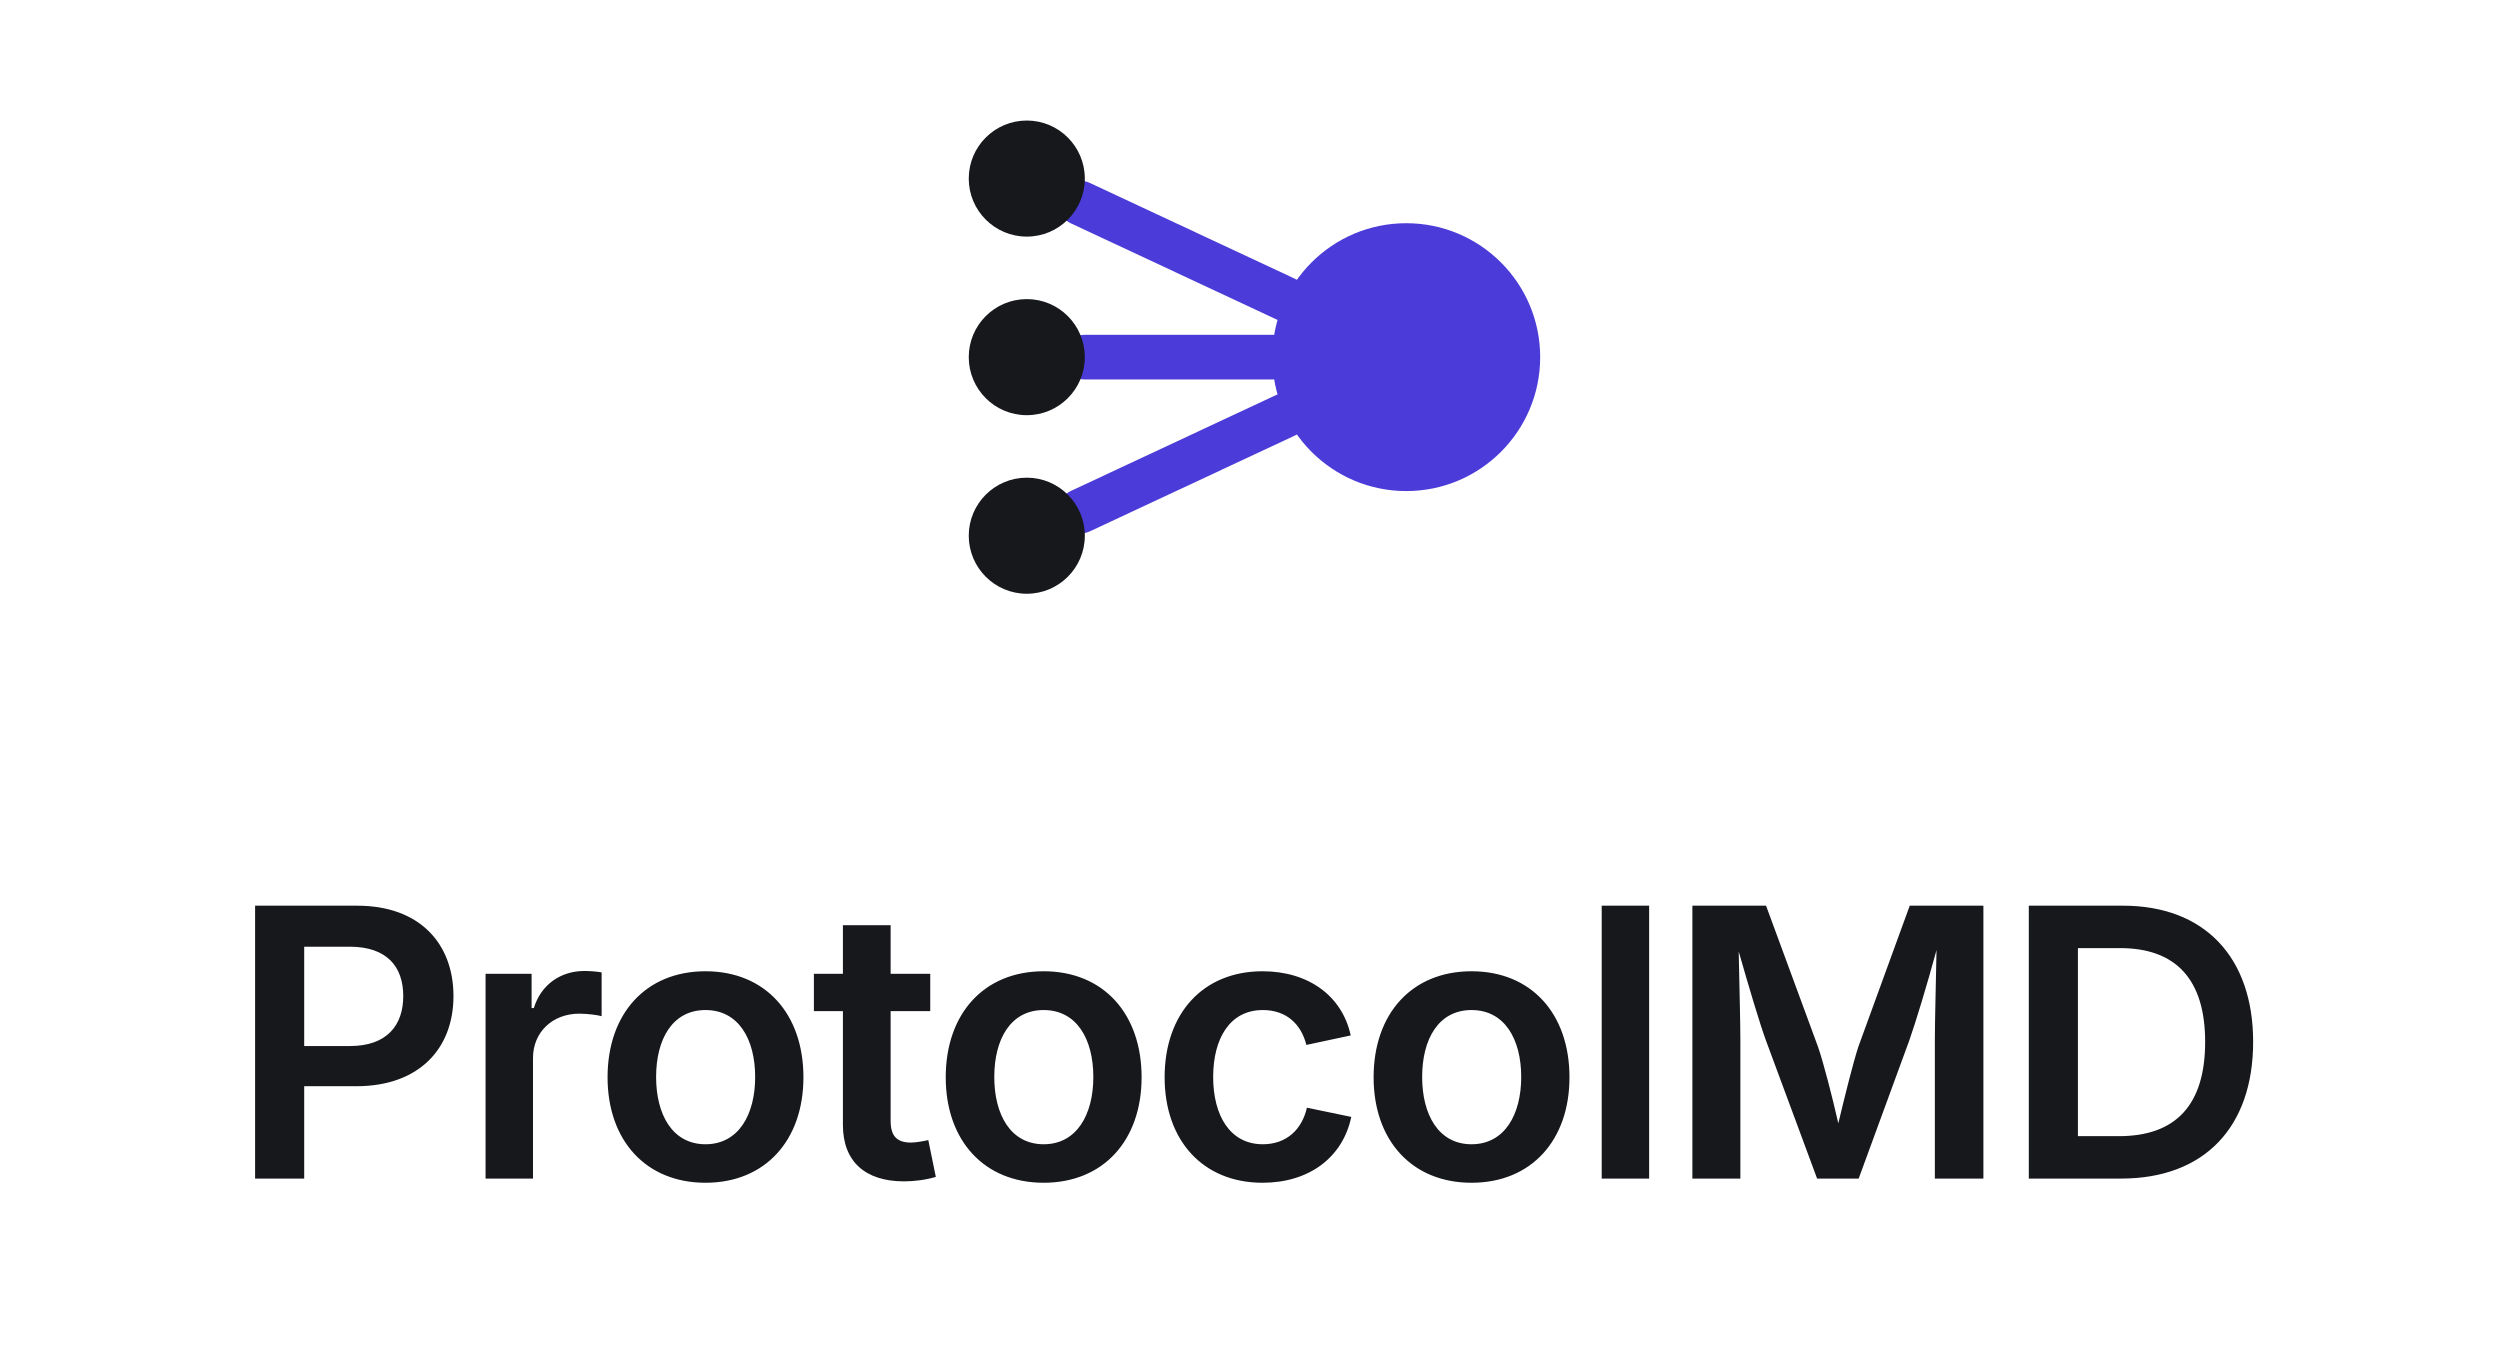
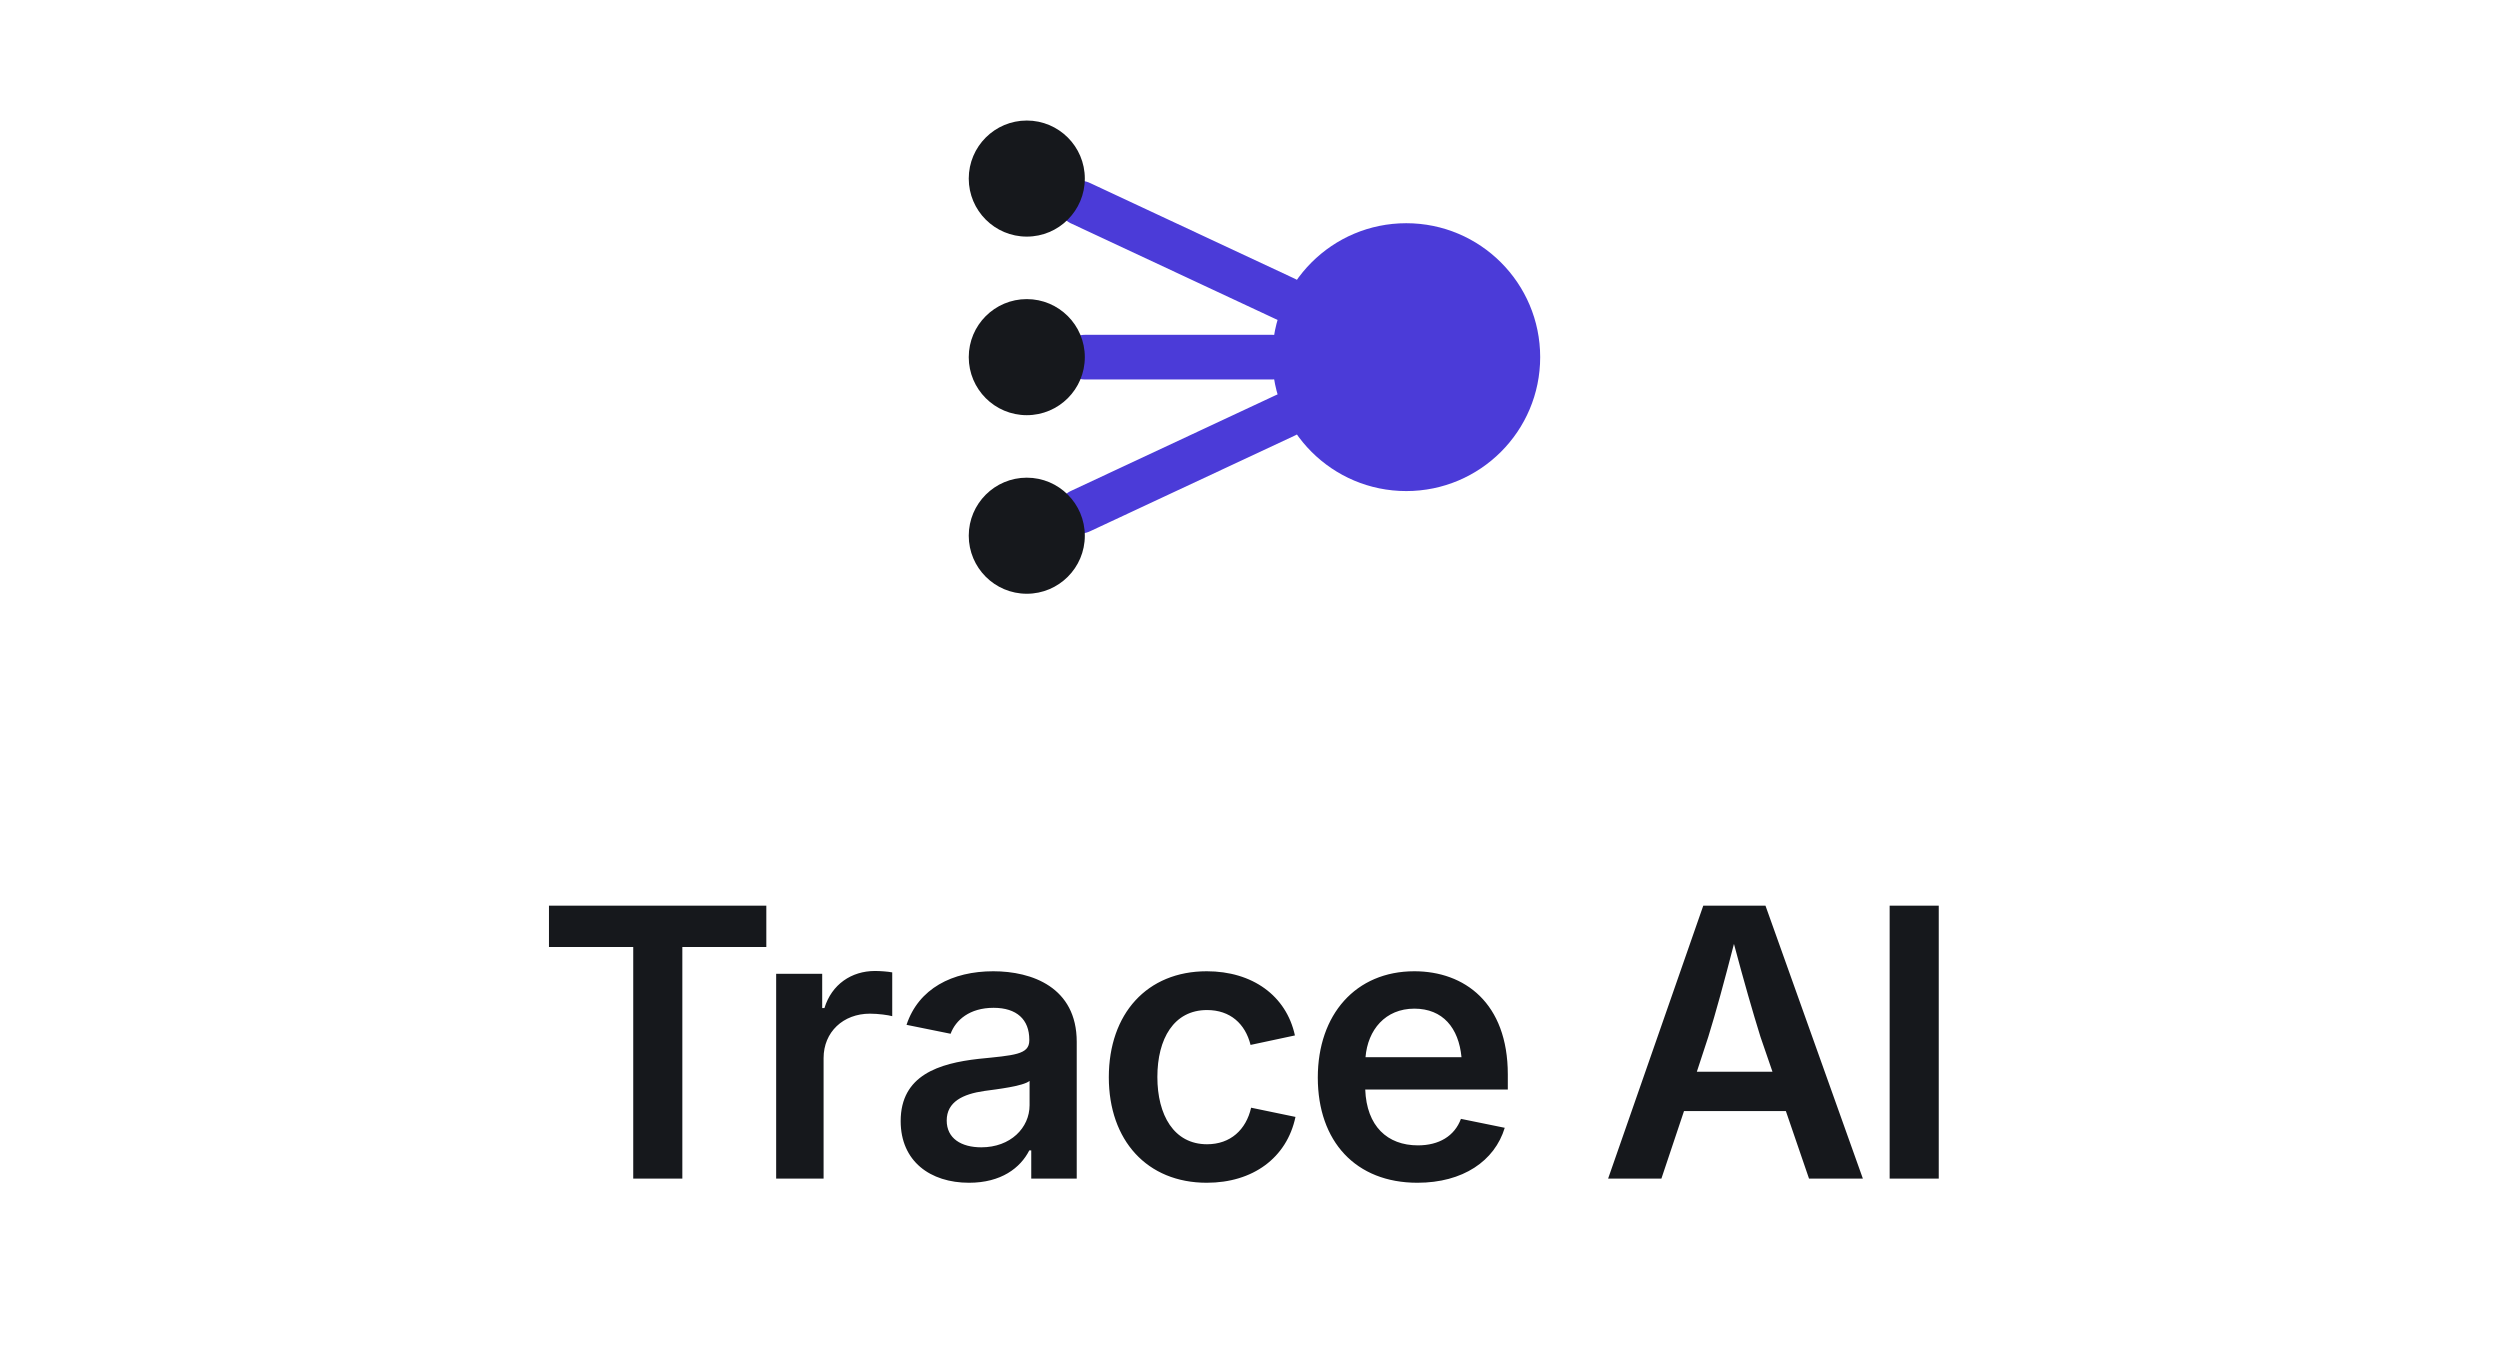
<svg xmlns="http://www.w3.org/2000/svg" viewBox="0 0 140 76" fill="none">
  <g transform="translate(50,0) scale(1.25)">
    <path d="M8.4 9.1L17.6 13.4" stroke="#4B3BD8" stroke-width="2" stroke-linecap="round" />
    <path d="M8.6 16H17" stroke="#4B3BD8" stroke-width="2" stroke-linecap="round" />
    <path d="M8.4 22.9L17.6 18.6" stroke="#4B3BD8" stroke-width="2" stroke-linecap="round" />
    <circle cx="6" cy="8" r="2.6" fill="#16181C" />
    <circle cx="6" cy="16" r="2.6" fill="#16181C" />
    <circle cx="6" cy="24" r="2.6" fill="#16181C" />
    <circle cx="23" cy="16" r="6" fill="#4B3BD8" />
  </g>
-   <text x="70" y="66" text-anchor="middle" font-family="Geist, -apple-system, 'Segoe UI', sans-serif" font-size="21" font-weight="600" letter-spacing="-0.53" fill="#16181C">ProtocolMD</text>
+   <text x="70" y="66" text-anchor="middle" font-family="Geist, -apple-system, 'Segoe UI', sans-serif" font-size="21" font-weight="600" letter-spacing="-0.53" fill="#16181C">Trace AI</text>
</svg>
